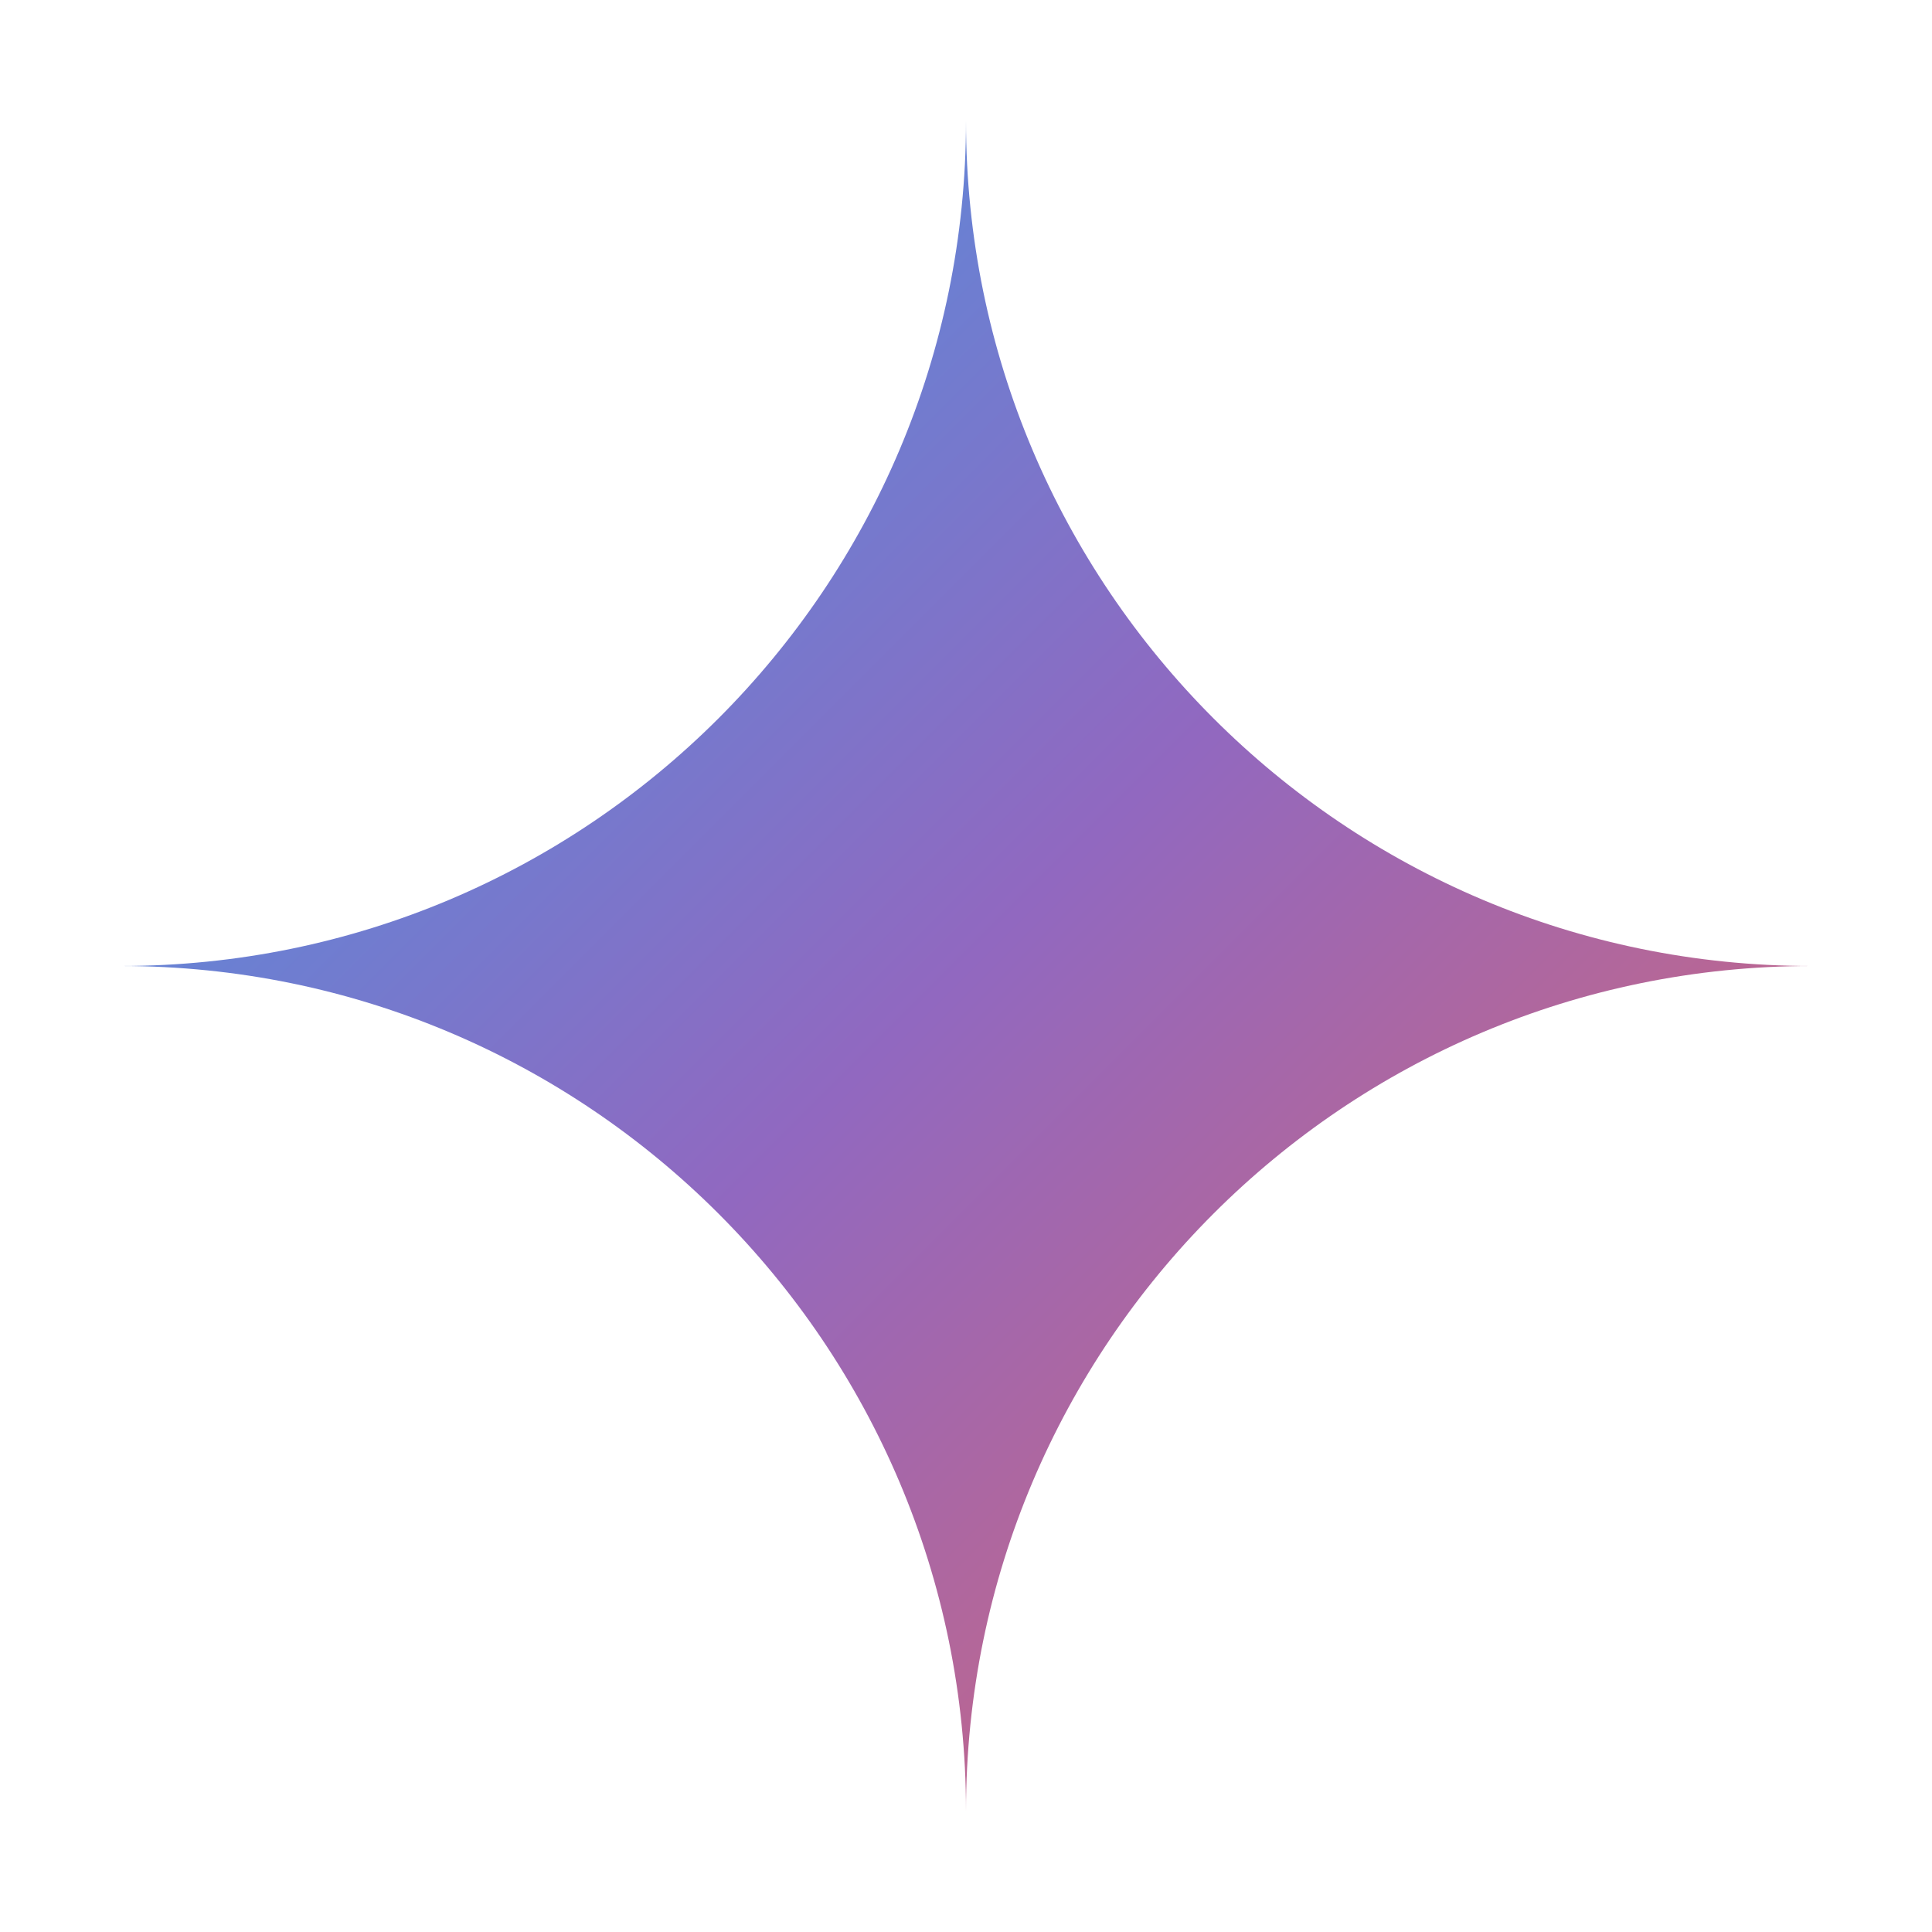
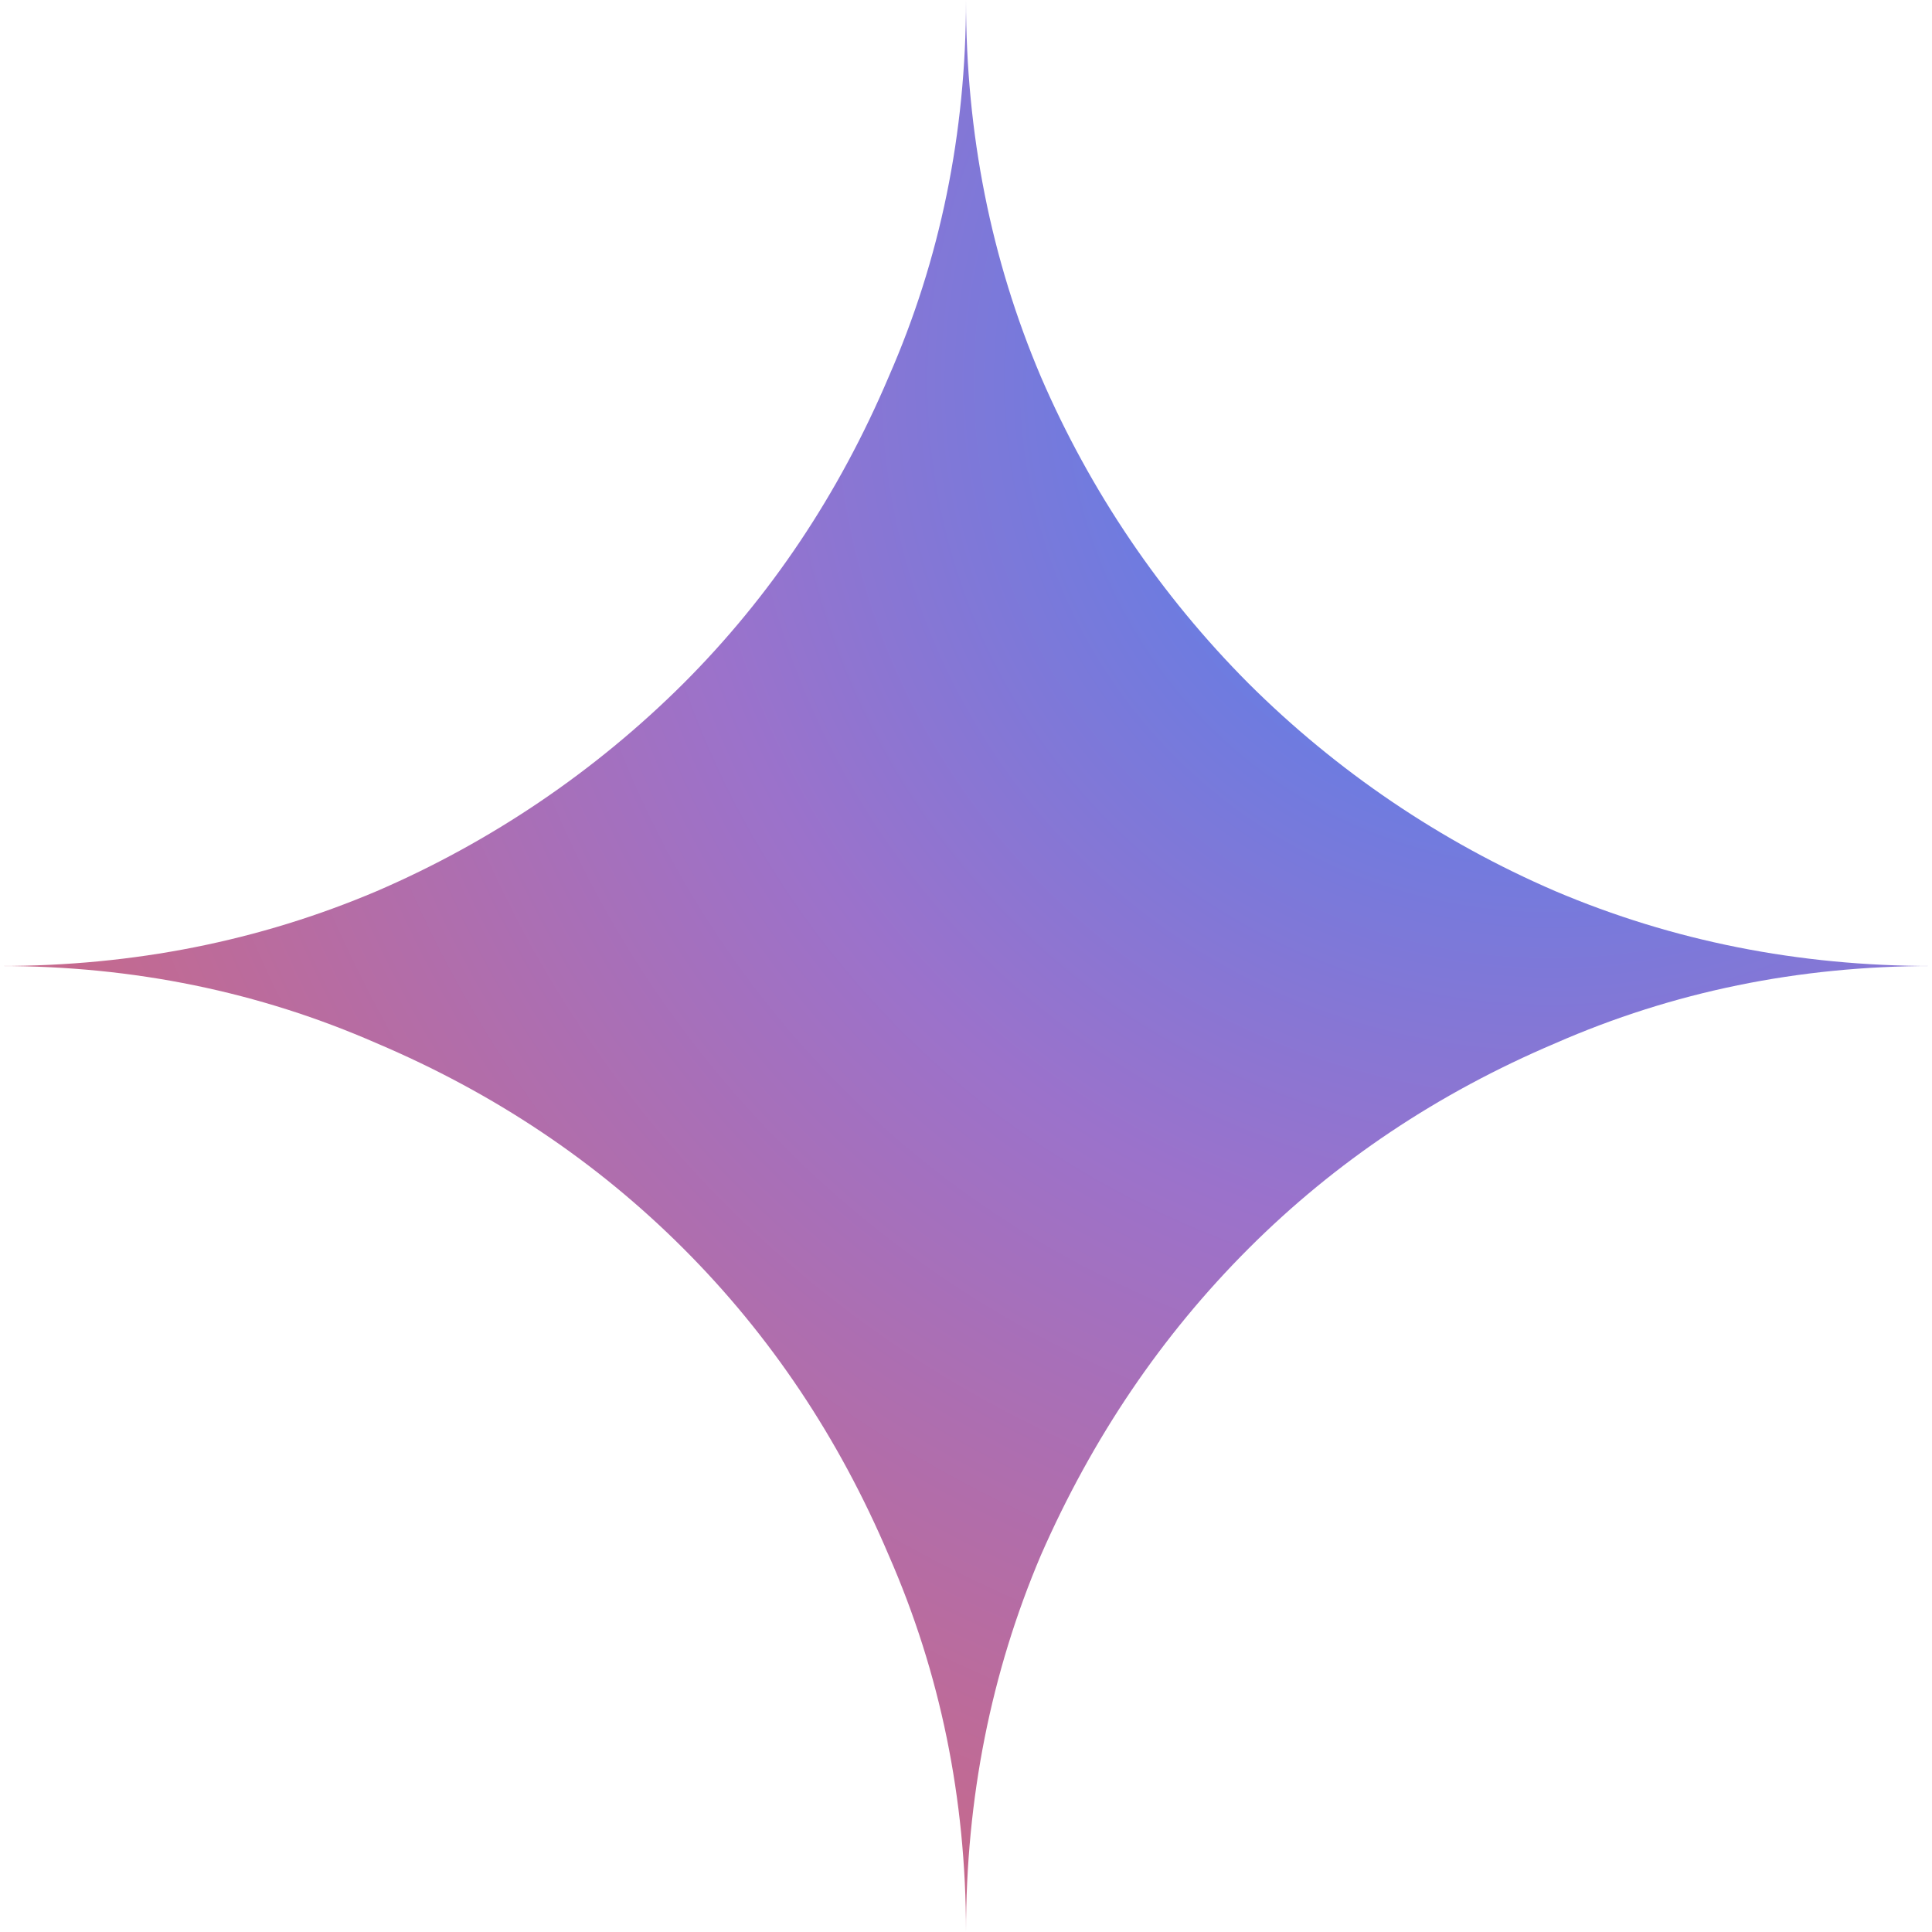
- <svg xmlns="http://www.w3.org/2000/svg" viewBox="0 0 32 32" fill="none">
+ <svg xmlns="http://www.w3.org/2000/svg" viewBox="0 0 24 24">
  <defs>
-     <linearGradient id="gemini-grad" x1="4" y1="4" x2="28" y2="28" gradientUnits="userSpaceOnUse">
-       <stop offset="0%" stop-color="#4796e3" />
-       <stop offset="50%" stop-color="#9168c0" />
-       <stop offset="100%" stop-color="#d96570" />
-     </linearGradient>
+     <radialGradient id="gemini-grad" cx="80%" cy="20%" r="100%">
+       <stop offset="0%" stop-color="#4285F4" />
+       <stop offset="45%" stop-color="#9B72CB" />
+       <stop offset="100%" stop-color="#D96570" />
+     </radialGradient>
  </defs>
-   <path d="M16 2C16 9.732 9.732 16 2 16C9.732 16 16 22.268 16 30C16 22.268 22.268 16 30 16C22.268 16 16 9.732 16 2Z" fill="url(#gemini-grad)" />
+   <path d="M11.04 19.32Q12 21.51 12 24q0-2.49.93-4.68.96-2.19 2.58-3.81t3.81-2.55Q21.51 12 24 12q-2.49 0-4.68-.93a12.3 12.3 0 0 1-3.81-2.58 12.3 12.3 0 0 1-2.58-3.81Q12 2.49 12 0q0 2.49-.96 4.68-.93 2.19-2.55 3.81a12.3 12.3 0 0 1-3.81 2.58Q2.49 12 0 12q2.49 0 4.68.96 2.19.93 3.81 2.55t2.55 3.81" fill="url(#gemini-grad)" />
</svg>
